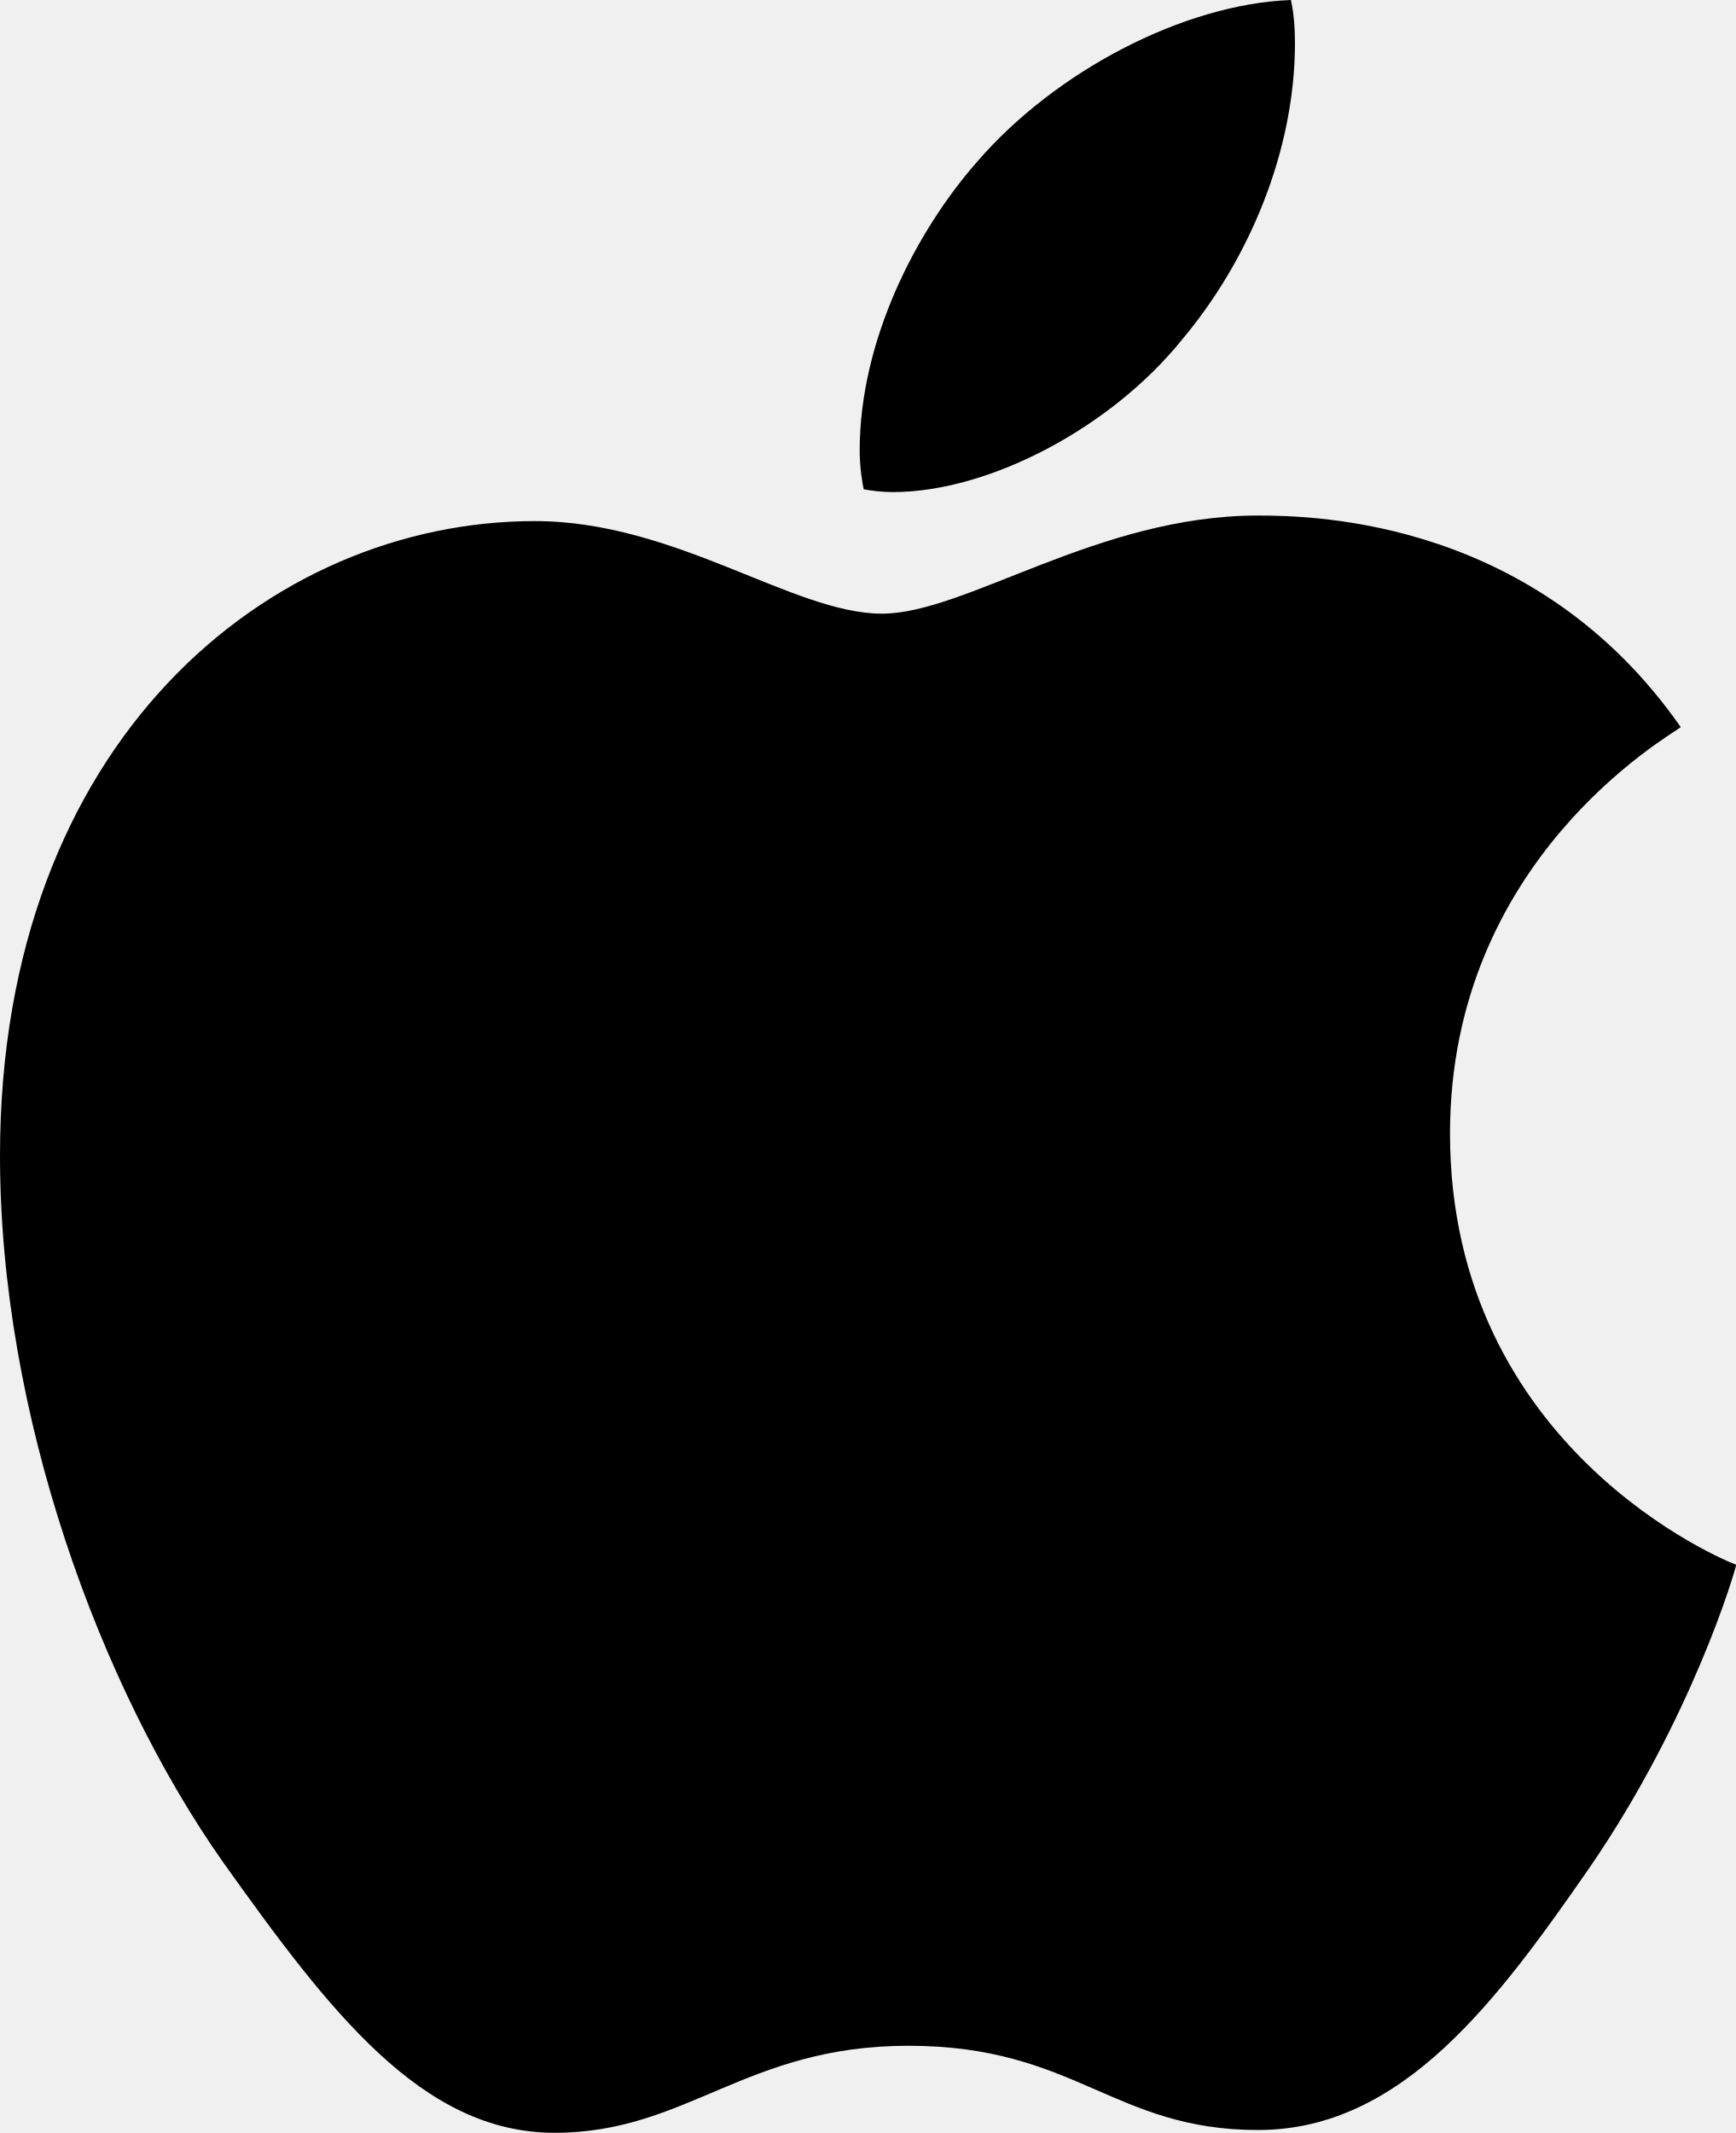
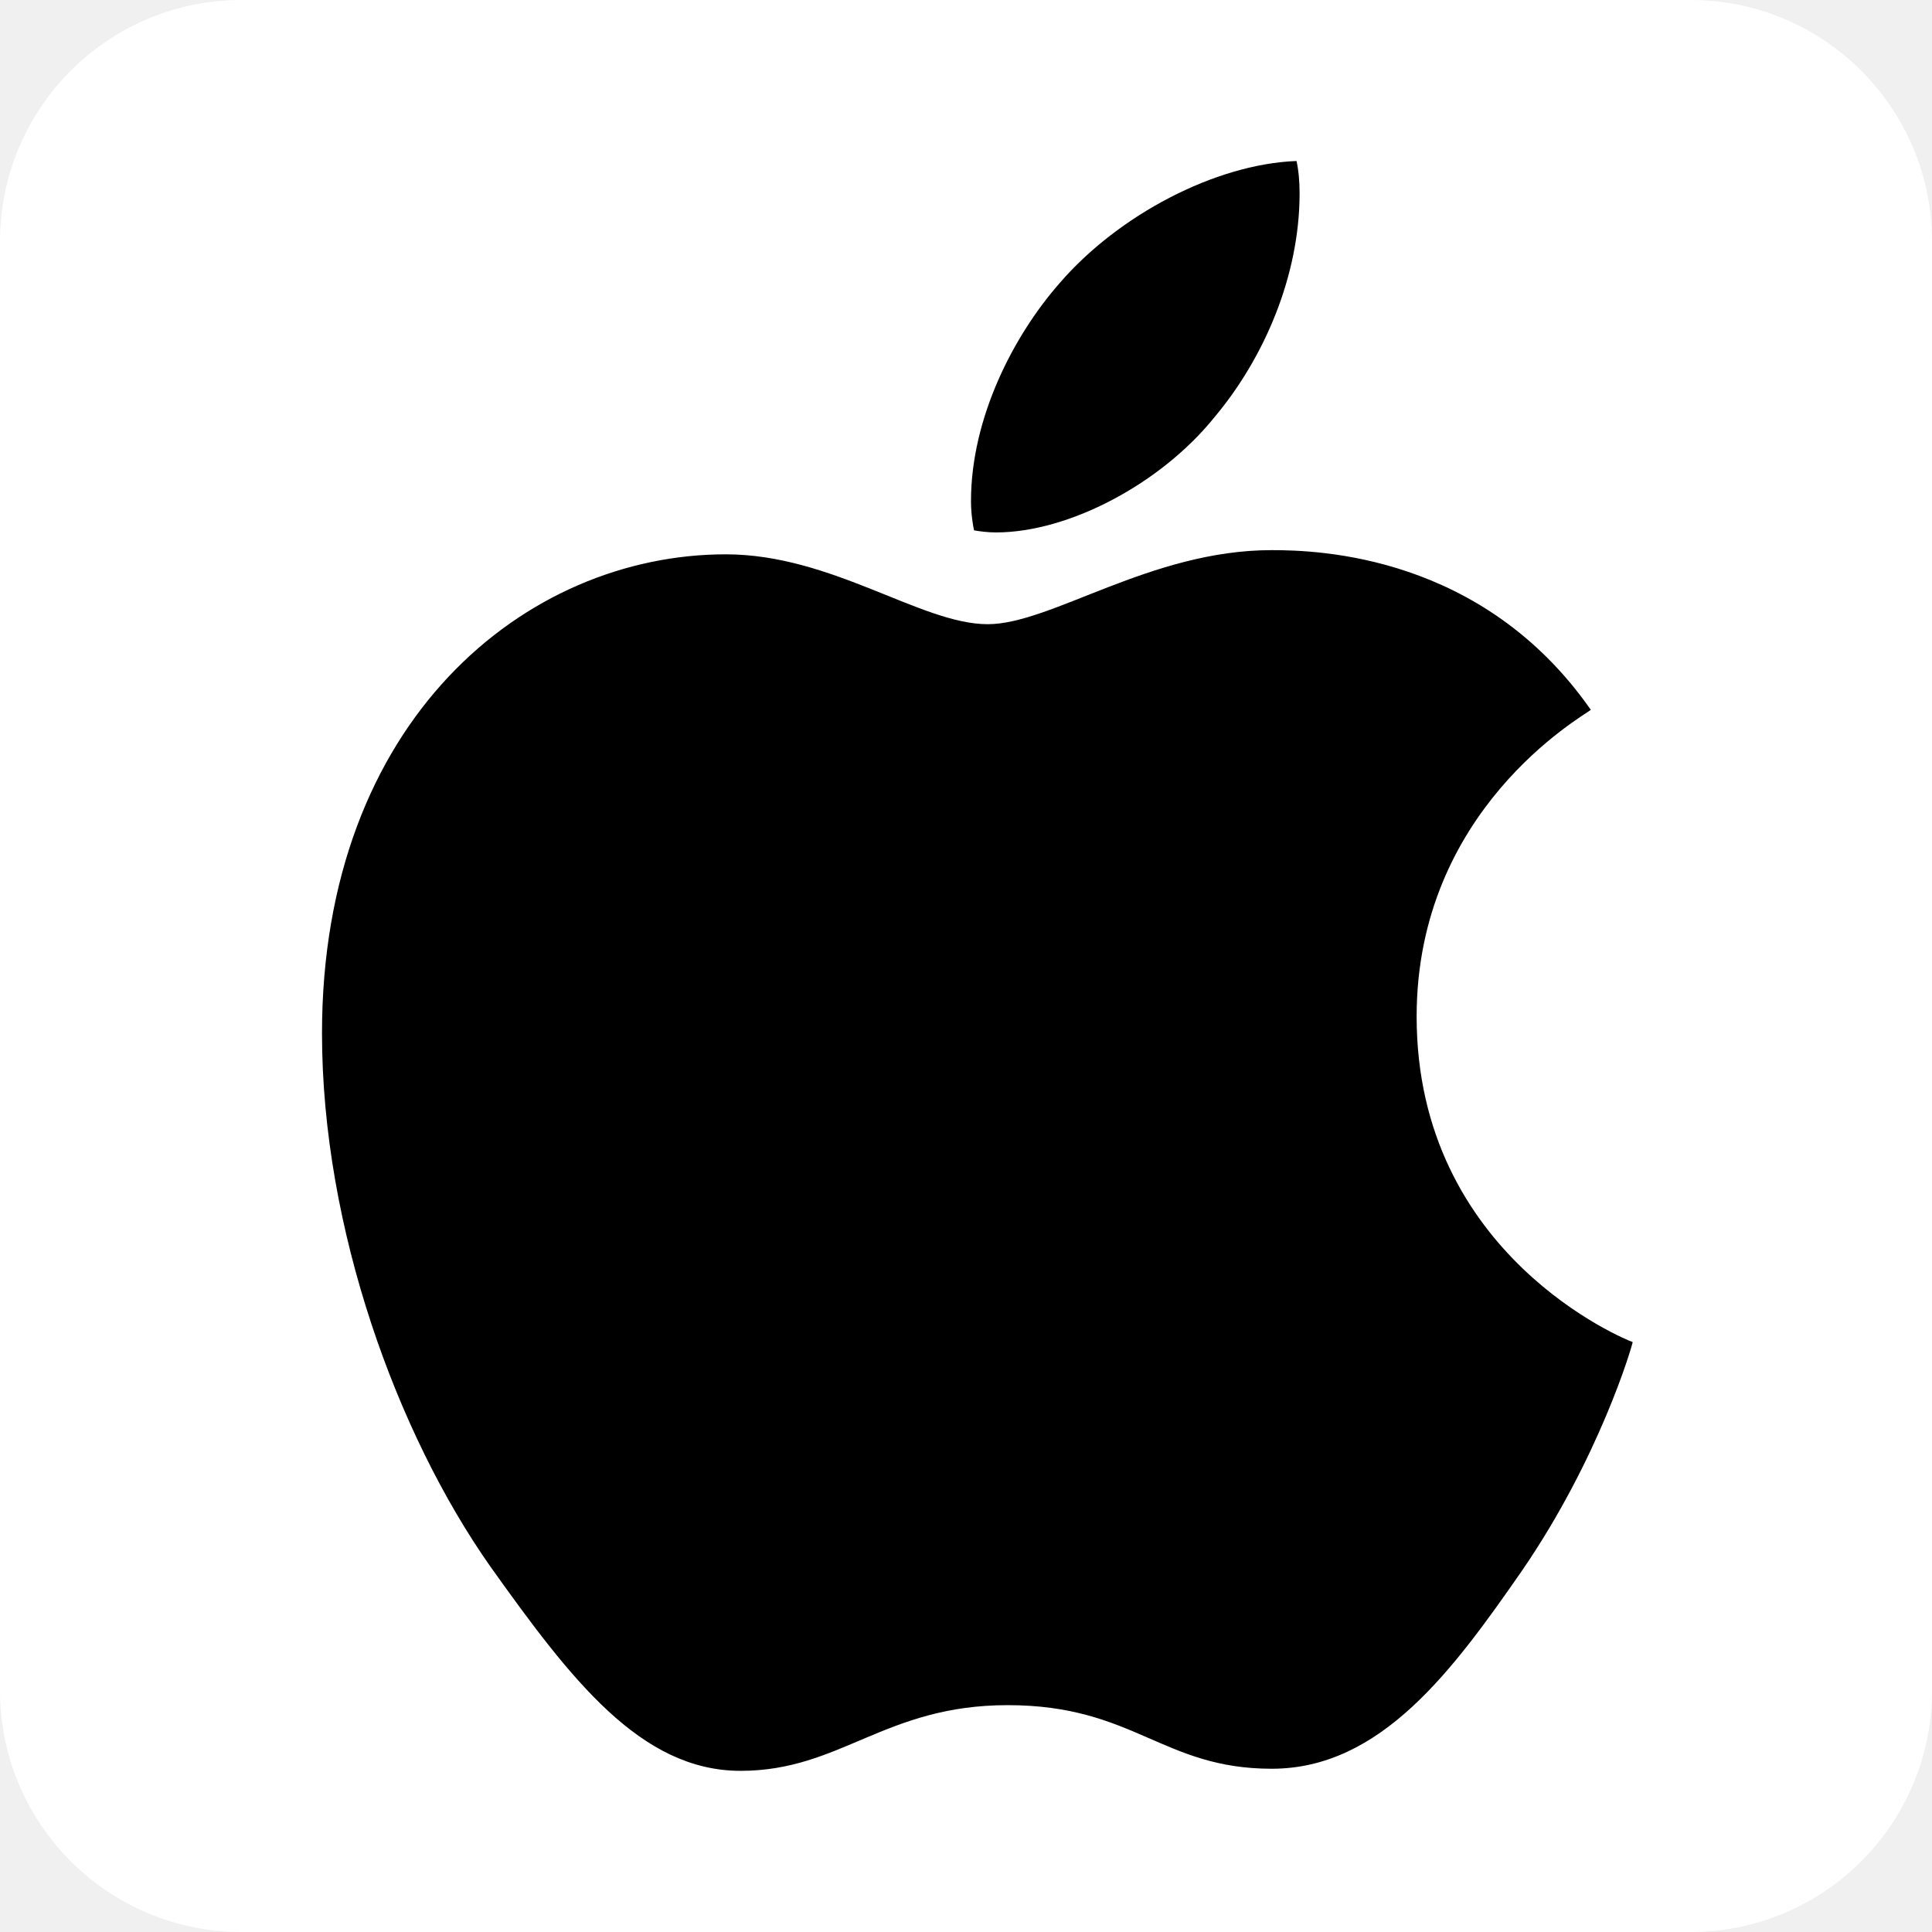
- <svg xmlns="http://www.w3.org/2000/svg" xml:space="preserve" width="814" height="1000">
-   <path d="M788.1 340.9c-5.8 4.5-108.2 62.2-108.2 190.5 0 148.4 130.3 200.9 134.2 202.2-.6 3.2-20.7 71.9-68.7 141.9-42.8 61.6-87.5 123.1-155.5 123.1s-85.5-39.5-164-39.5c-76.5 0-103.7 40.8-165.9 40.8s-105.6-57-155.5-127C46.7 790.7 0 663 0 541.8c0-194.4 126.4-297.5 250.8-297.5 66.1 0 121.2 43.4 162.7 43.4 39.5 0 101.1-46 176.3-46 28.5 0 130.9 2.6 198.3 99.2zm-234-181.5c31.1-36.9 53.1-88.1 53.1-139.3 0-7.1-.6-14.3-1.9-20.1-50.6 1.9-110.8 33.7-147.1 75.8-28.5 32.4-55.1 83.6-55.1 135.5 0 7.8 1.3 15.6 1.9 18.1 3.2.6 8.4 1.3 13.6 1.3 45.4 0 102.5-30.4 135.5-71.3z" />
+ <svg xmlns="http://www.w3.org/2000/svg" width="36" height="36" viewBox="0 0 1200 1200">
+   <rect width="1200" height="1200" fill="#fff" rx="150" ry="150" />
+   <path d="M988.1 440.9c-5.8 4.5-108.2 62.2-108.2 190.5 0 148.4 130.3 200.9 134.2 202.2-.6 3.2-20.7 71.9-68.7 141.9-42.8 61.6-87.5 123.1-155.5 123.1s-85.5-39.5-164-39.5c-76.5 0-103.7 40.8-165.9 40.8s-105.6-57-155.5-127C246.7 890.7 200 763 200 641.8c0-194.4 126.4-297.5 250.8-297.5 66.1 0 121.2 43.4 162.7 43.4 39.5 0 101.1-46 176.3-46 28.5 0 130.9 2.6 198.3 99.2m-234-181.5c31.1-36.9 53.1-88.1 53.1-139.3 0-7.1-.6-14.3-1.9-20.1-50.6 1.9-110.8 33.7-147.1 75.8-28.5 32.4-55.1 83.6-55.1 135.5 0 7.8 1.3 15.6 1.9 18.1 3.2.6 8.4 1.3 13.6 1.3 45.4 0 102.5-30.4 135.5-71.3" />
</svg>
